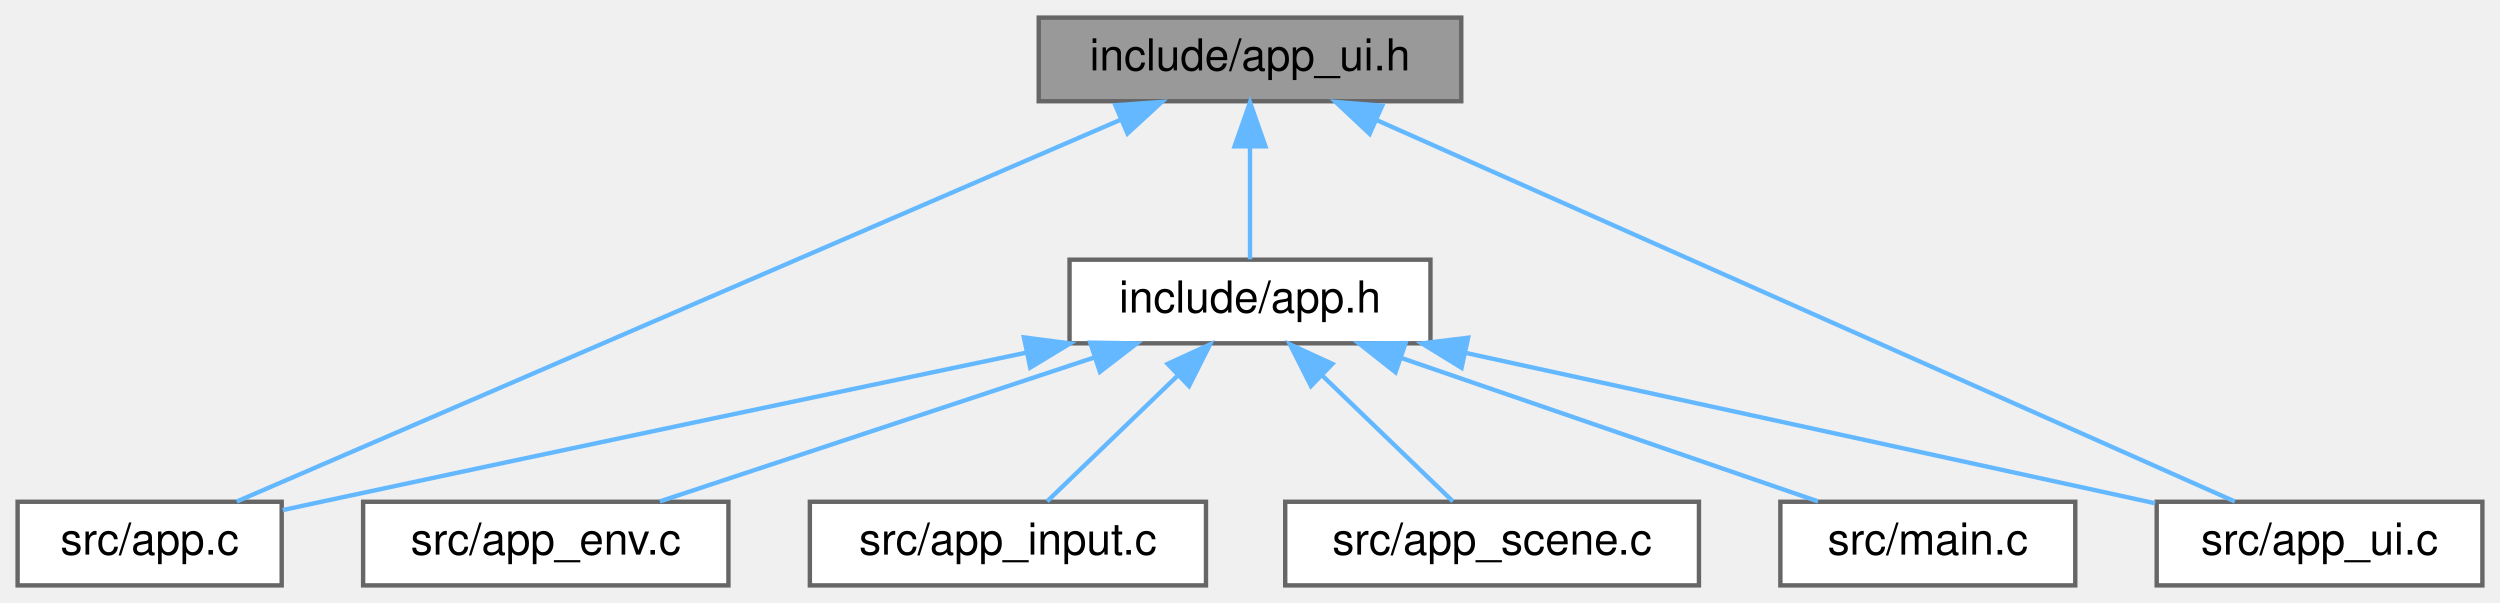
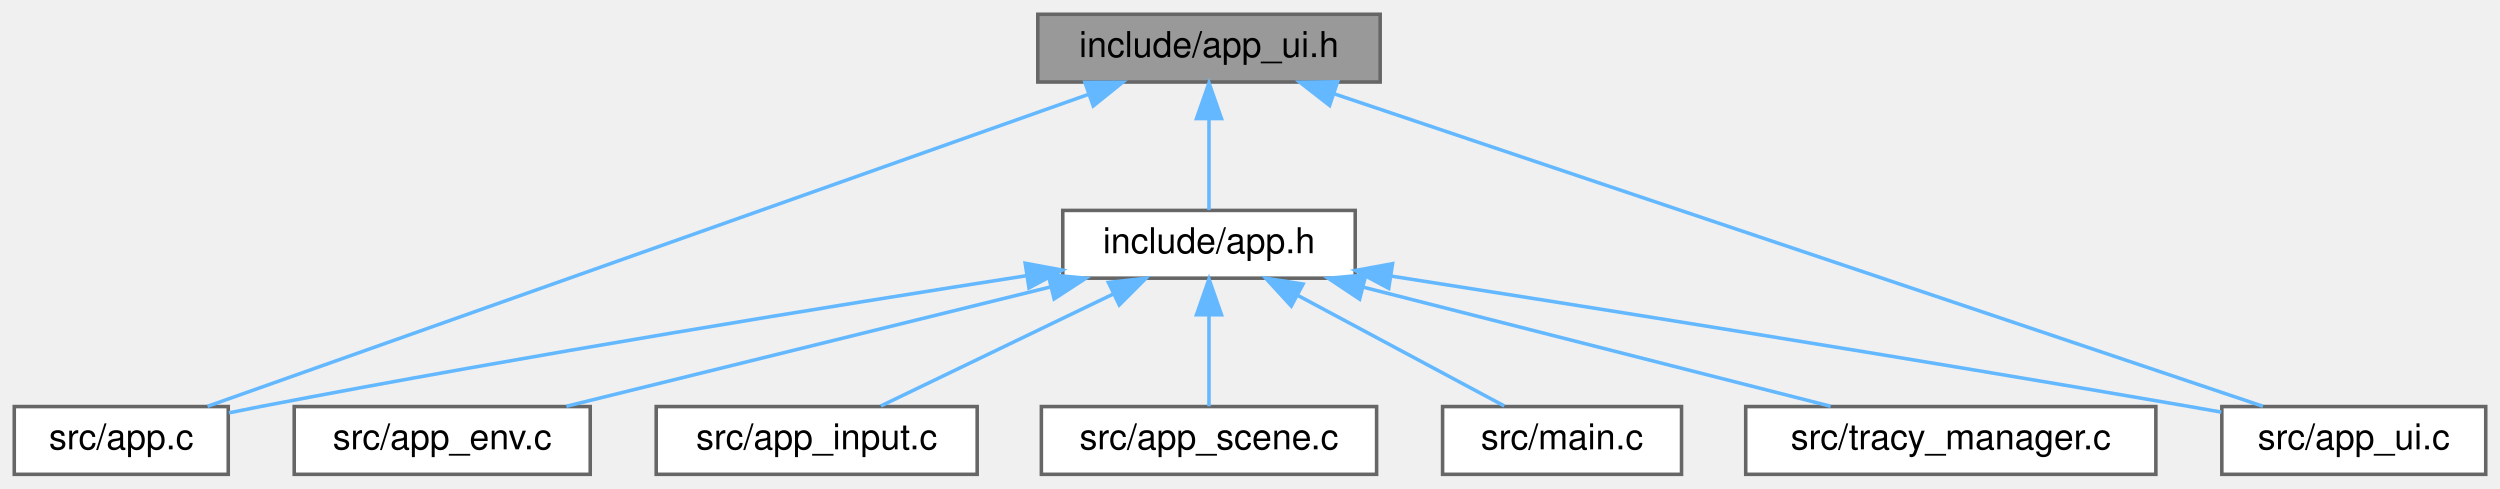
- <svg xmlns="http://www.w3.org/2000/svg" xmlns:xlink="http://www.w3.org/1999/xlink" width="568pt" height="137pt" viewBox="0.00 0.00 568.00 137.00">
+ <svg xmlns="http://www.w3.org/2000/svg" xmlns:xlink="http://www.w3.org/1999/xlink" width="701pt" height="137pt" viewBox="0.00 0.00 701.00 137.00">
  <g id="graph0" class="graph" transform="scale(1 1) rotate(0) translate(4 133)">
    <g id="Node000001" class="node">
      <g id="a_Node000001">
        <a xlink:title="UI rendering module for the application.">
-           <polygon fill="#999999" stroke="#666666" points="328,-129 232,-129 232,-110 328,-110 328,-129" />
-           <text text-anchor="middle" x="280" y="-117" font-family="Helvetica,sans-Serif" font-size="10.00">include/app_ui.h</text>
+           <polygon fill="#999999" stroke="#666666" points="383,-129 287,-129 287,-110 383,-110 383,-129" />
+           <text text-anchor="middle" x="335" y="-117" font-family="Helvetica,sans-Serif" font-size="10.00">include/app_ui.h</text>
        </a>
      </g>
    </g>
    <g id="Node000002" class="node">
      <g id="a_Node000002">
        <a xlink:href="app_8h.html" target="_top" xlink:title="Core application module and state container.">
-           <polygon fill="white" stroke="#666666" points="321,-74 239,-74 239,-55 321,-55 321,-74" />
-           <text text-anchor="middle" x="280" y="-62" font-family="Helvetica,sans-Serif" font-size="10.00">include/app.h</text>
+           <polygon fill="white" stroke="#666666" points="376,-74 294,-74 294,-55 376,-55 376,-74" />
+           <text text-anchor="middle" x="335" y="-62" font-family="Helvetica,sans-Serif" font-size="10.00">include/app.h</text>
        </a>
      </g>
    </g>
    <g id="edge1_Node000001_Node000002" class="edge">
      <g id="a_edge1_Node000001_Node000002">
        <a xlink:title=" ">
-           <path fill="none" stroke="#63b8ff" d="M280,-99.66C280,-90.93 280,-80.99 280,-74.09" />
-           <polygon fill="#63b8ff" stroke="#63b8ff" points="276.5,-99.75 280,-109.75 283.5,-99.75 276.5,-99.75" />
+           <path fill="none" stroke="#63b8ff" d="M335,-99.66C335,-90.93 335,-80.99 335,-74.09" />
+           <polygon fill="#63b8ff" stroke="#63b8ff" points="331.5,-99.75 335,-109.75 338.5,-99.75 331.5,-99.75" />
        </a>
      </g>
    </g>
    <g id="Node000003" class="node">
      <g id="a_Node000003">
        <a xlink:href="app_8c.html" target="_top" xlink:title=" ">
          <polygon fill="white" stroke="#666666" points="60,-19 0,-19 0,0 60,0 60,-19" />
          <text text-anchor="middle" x="30" y="-7" font-family="Helvetica,sans-Serif" font-size="10.00">src/app.c</text>
        </a>
      </g>
    </g>
-     <g id="edge8_Node000001_Node000003" class="edge">
-       <g id="a_edge8_Node000001_Node000003">
+     <g id="edge9_Node000001_Node000003" class="edge">
+       <g id="a_edge9_Node000001_Node000003">
        <a xlink:title=" ">
-           <path fill="none" stroke="#63b8ff" d="M250.71,-105.84C199.18,-83.58 93.63,-37.99 49.78,-19.05" />
-           <polygon fill="#63b8ff" stroke="#63b8ff" points="249.4,-109.09 259.96,-109.84 252.17,-102.67 249.4,-109.09" />
+           <path fill="none" stroke="#63b8ff" d="M301.1,-106.5C238.96,-84.49 108.25,-38.21 54.19,-19.07" />
+           <polygon fill="#63b8ff" stroke="#63b8ff" points="300.22,-109.9 310.81,-109.94 302.55,-103.3 300.22,-109.9" />
        </a>
      </g>
    </g>
    <g id="Node000007" class="node">
      <g id="a_Node000007">
        <a xlink:href="app__ui_8c.html" target="_top" xlink:title=" ">
-           <polygon fill="white" stroke="#666666" points="560,-19 486,-19 486,0 560,0 560,-19" />
-           <text text-anchor="middle" x="523" y="-7" font-family="Helvetica,sans-Serif" font-size="10.00">src/app_ui.c</text>
+           <polygon fill="white" stroke="#666666" points="693,-19 619,-19 619,0 693,0 693,-19" />
+           <text text-anchor="middle" x="656" y="-7" font-family="Helvetica,sans-Serif" font-size="10.00">src/app_ui.c</text>
        </a>
      </g>
    </g>
-     <g id="edge9_Node000001_Node000007" class="edge">
-       <g id="a_edge9_Node000001_Node000007">
+     <g id="edge10_Node000001_Node000007" class="edge">
+       <g id="a_edge10_Node000001_Node000007">
        <a xlink:title=" ">
-           <path fill="none" stroke="#63b8ff" d="M308.79,-105.71C358.99,-83.4 461.24,-37.95 503.77,-19.05" />
-           <polygon fill="#63b8ff" stroke="#63b8ff" points="307.19,-102.58 299.47,-109.84 310.03,-108.98 307.19,-102.58" />
+           <path fill="none" stroke="#63b8ff" d="M370.28,-106.63C435.51,-84.68 573.53,-38.25 630.54,-19.07" />
+           <polygon fill="#63b8ff" stroke="#63b8ff" points="368.82,-103.43 360.46,-109.94 371.05,-110.06 368.82,-103.43" />
        </a>
      </g>
    </g>
    <g id="edge2_Node000002_Node000003" class="edge">
      <g id="a_edge2_Node000002_Node000003">
        <a xlink:title=" ">
-           <path fill="none" stroke="#63b8ff" d="M229.26,-52.9C186.5,-43.94 123.73,-30.74 69,-19 66.15,-18.39 63.19,-17.75 60.23,-17.11" />
-           <polygon fill="#63b8ff" stroke="#63b8ff" points="228.63,-56.34 239.14,-54.97 230.07,-49.49 228.63,-56.34" />
+           <path fill="none" stroke="#63b8ff" d="M283.93,-55.71C230.28,-47.36 143.51,-33.34 69,-19 66.14,-18.45 63.17,-17.85 60.2,-17.24" />
+           <polygon fill="#63b8ff" stroke="#63b8ff" points="283.46,-59.18 293.88,-57.26 284.53,-52.27 283.46,-59.18" />
        </a>
      </g>
    </g>
    <g id="Node000004" class="node">
      <g id="a_Node000004">
        <a xlink:href="app__env_8c.html" target="_top" xlink:title=" ">
          <polygon fill="white" stroke="#666666" points="161.5,-19 78.5,-19 78.5,0 161.5,0 161.5,-19" />
          <text text-anchor="middle" x="120" y="-7" font-family="Helvetica,sans-Serif" font-size="10.00">src/app_env.c</text>
        </a>
      </g>
    </g>
    <g id="edge3_Node000002_Node000004" class="edge">
      <g id="a_edge3_Node000002_Node000004">
        <a xlink:title=" ">
-           <path fill="none" stroke="#63b8ff" d="M244.67,-51.8C214.81,-41.91 172.73,-27.97 145.91,-19.08" />
-           <polygon fill="#63b8ff" stroke="#63b8ff" points="243.7,-55.16 254.29,-54.98 245.9,-48.52 243.7,-55.16" />
+           <path fill="none" stroke="#63b8ff" d="M290.64,-52.56C250.37,-42.64 191.8,-28.2 154.81,-19.08" />
+           <polygon fill="#63b8ff" stroke="#63b8ff" points="289.91,-55.99 300.46,-54.98 291.58,-49.19 289.91,-55.99" />
        </a>
      </g>
    </g>
    <g id="Node000005" class="node">
      <g id="a_Node000005">
        <a xlink:href="app__input_8c.html" target="_top" xlink:title=" ">
          <polygon fill="white" stroke="#666666" points="270,-19 180,-19 180,0 270,0 270,-19" />
          <text text-anchor="middle" x="225" y="-7" font-family="Helvetica,sans-Serif" font-size="10.00">src/app_input.c</text>
        </a>
      </g>
    </g>
    <g id="edge4_Node000002_Node000005" class="edge">
      <g id="a_edge4_Node000002_Node000005">
        <a xlink:title=" ">
-           <path fill="none" stroke="#63b8ff" d="M263.71,-47.8C253.96,-38.41 241.95,-26.83 233.91,-19.09" />
-           <polygon fill="#63b8ff" stroke="#63b8ff" points="261.29,-50.33 270.92,-54.75 266.15,-45.29 261.29,-50.33" />
+           <path fill="none" stroke="#63b8ff" d="M308.3,-50.63C288.03,-40.87 260.73,-27.71 242.99,-19.17" />
+           <polygon fill="#63b8ff" stroke="#63b8ff" points="306.8,-53.8 317.33,-54.98 309.84,-47.49 306.8,-53.8" />
        </a>
      </g>
    </g>
    <g id="Node000006" class="node">
      <g id="a_Node000006">
        <a xlink:href="app__scene_8c.html" target="_top" xlink:title=" ">
          <polygon fill="white" stroke="#666666" points="382,-19 288,-19 288,0 382,0 382,-19" />
          <text text-anchor="middle" x="335" y="-7" font-family="Helvetica,sans-Serif" font-size="10.00">src/app_scene.c</text>
        </a>
      </g>
    </g>
    <g id="edge5_Node000002_Node000006" class="edge">
      <g id="a_edge5_Node000002_Node000006">
        <a xlink:title=" ">
-           <path fill="none" stroke="#63b8ff" d="M296.29,-47.8C306.04,-38.41 318.05,-26.83 326.09,-19.09" />
-           <polygon fill="#63b8ff" stroke="#63b8ff" points="293.85,-45.29 289.08,-54.75 298.71,-50.33 293.85,-45.29" />
+           <path fill="none" stroke="#63b8ff" d="M335,-44.66C335,-35.93 335,-25.99 335,-19.09" />
+           <polygon fill="#63b8ff" stroke="#63b8ff" points="331.5,-44.75 335,-54.75 338.5,-44.75 331.5,-44.75" />
        </a>
      </g>
    </g>
    <g id="edge6_Node000002_Node000007" class="edge">
      <g id="a_edge6_Node000002_Node000007">
        <a xlink:title=" ">
-           <path fill="none" stroke="#63b8ff" d="M328.85,-52.85C375.12,-42.75 443.6,-27.82 485.65,-18.65" />
-           <polygon fill="#63b8ff" stroke="#63b8ff" points="328.07,-49.43 319.04,-54.98 329.56,-56.27 328.07,-49.43" />
+           <path fill="none" stroke="#63b8ff" d="M385.94,-55.61C441.18,-46.96 531.94,-32.53 610,-19 612.88,-18.5 615.86,-17.97 618.86,-17.44" />
+           <polygon fill="#63b8ff" stroke="#63b8ff" points="385.39,-52.15 376.05,-57.15 386.47,-59.06 385.39,-52.15" />
        </a>
      </g>
    </g>
    <g id="Node000008" class="node">
      <g id="a_Node000008">
        <a xlink:href="main_8c.html" target="_top" xlink:title=" ">
          <polygon fill="white" stroke="#666666" points="467.5,-19 400.5,-19 400.5,0 467.5,0 467.5,-19" />
          <text text-anchor="middle" x="434" y="-7" font-family="Helvetica,sans-Serif" font-size="10.00">src/main.c</text>
        </a>
      </g>
    </g>
    <g id="edge7_Node000002_Node000008" class="edge">
      <g id="a_edge7_Node000002_Node000008">
        <a xlink:title=" ">
-           <path fill="none" stroke="#63b8ff" d="M314.38,-51.67C343.09,-41.79 383.36,-27.93 409.06,-19.08" />
-           <polygon fill="#63b8ff" stroke="#63b8ff" points="313.06,-48.42 304.74,-54.98 315.34,-55.04 313.06,-48.42" />
+           <path fill="none" stroke="#63b8ff" d="M359.78,-50.23C377.94,-40.51 402.06,-27.6 417.8,-19.17" />
+           <polygon fill="#63b8ff" stroke="#63b8ff" points="358.07,-47.18 350.91,-54.98 361.37,-53.35 358.07,-47.18" />
+         </a>
+       </g>
+     </g>
+     <g id="Node000009" class="node">
+       <g id="a_Node000009">
+         <a xlink:href="tracy__manager_8c.html" target="_top" xlink:title=" ">
+           <polygon fill="white" stroke="#666666" points="600.5,-19 485.5,-19 485.5,0 600.5,0 600.5,-19" />
+           <text text-anchor="middle" x="543" y="-7" font-family="Helvetica,sans-Serif" font-size="10.00">src/tracy_manager.c</text>
+         </a>
+       </g>
+     </g>
+     <g id="edge8_Node000002_Node000009" class="edge">
+       <g id="a_edge8_Node000002_Node000009">
+         <a xlink:title=" ">
+           <path fill="none" stroke="#63b8ff" d="M378.41,-52.44C417.35,-42.52 473.69,-28.16 509.32,-19.08" />
+           <polygon fill="#63b8ff" stroke="#63b8ff" points="377.24,-49.12 368.42,-54.98 378.97,-55.91 377.24,-49.12" />
        </a>
      </g>
    </g>
  </g>
</svg>
